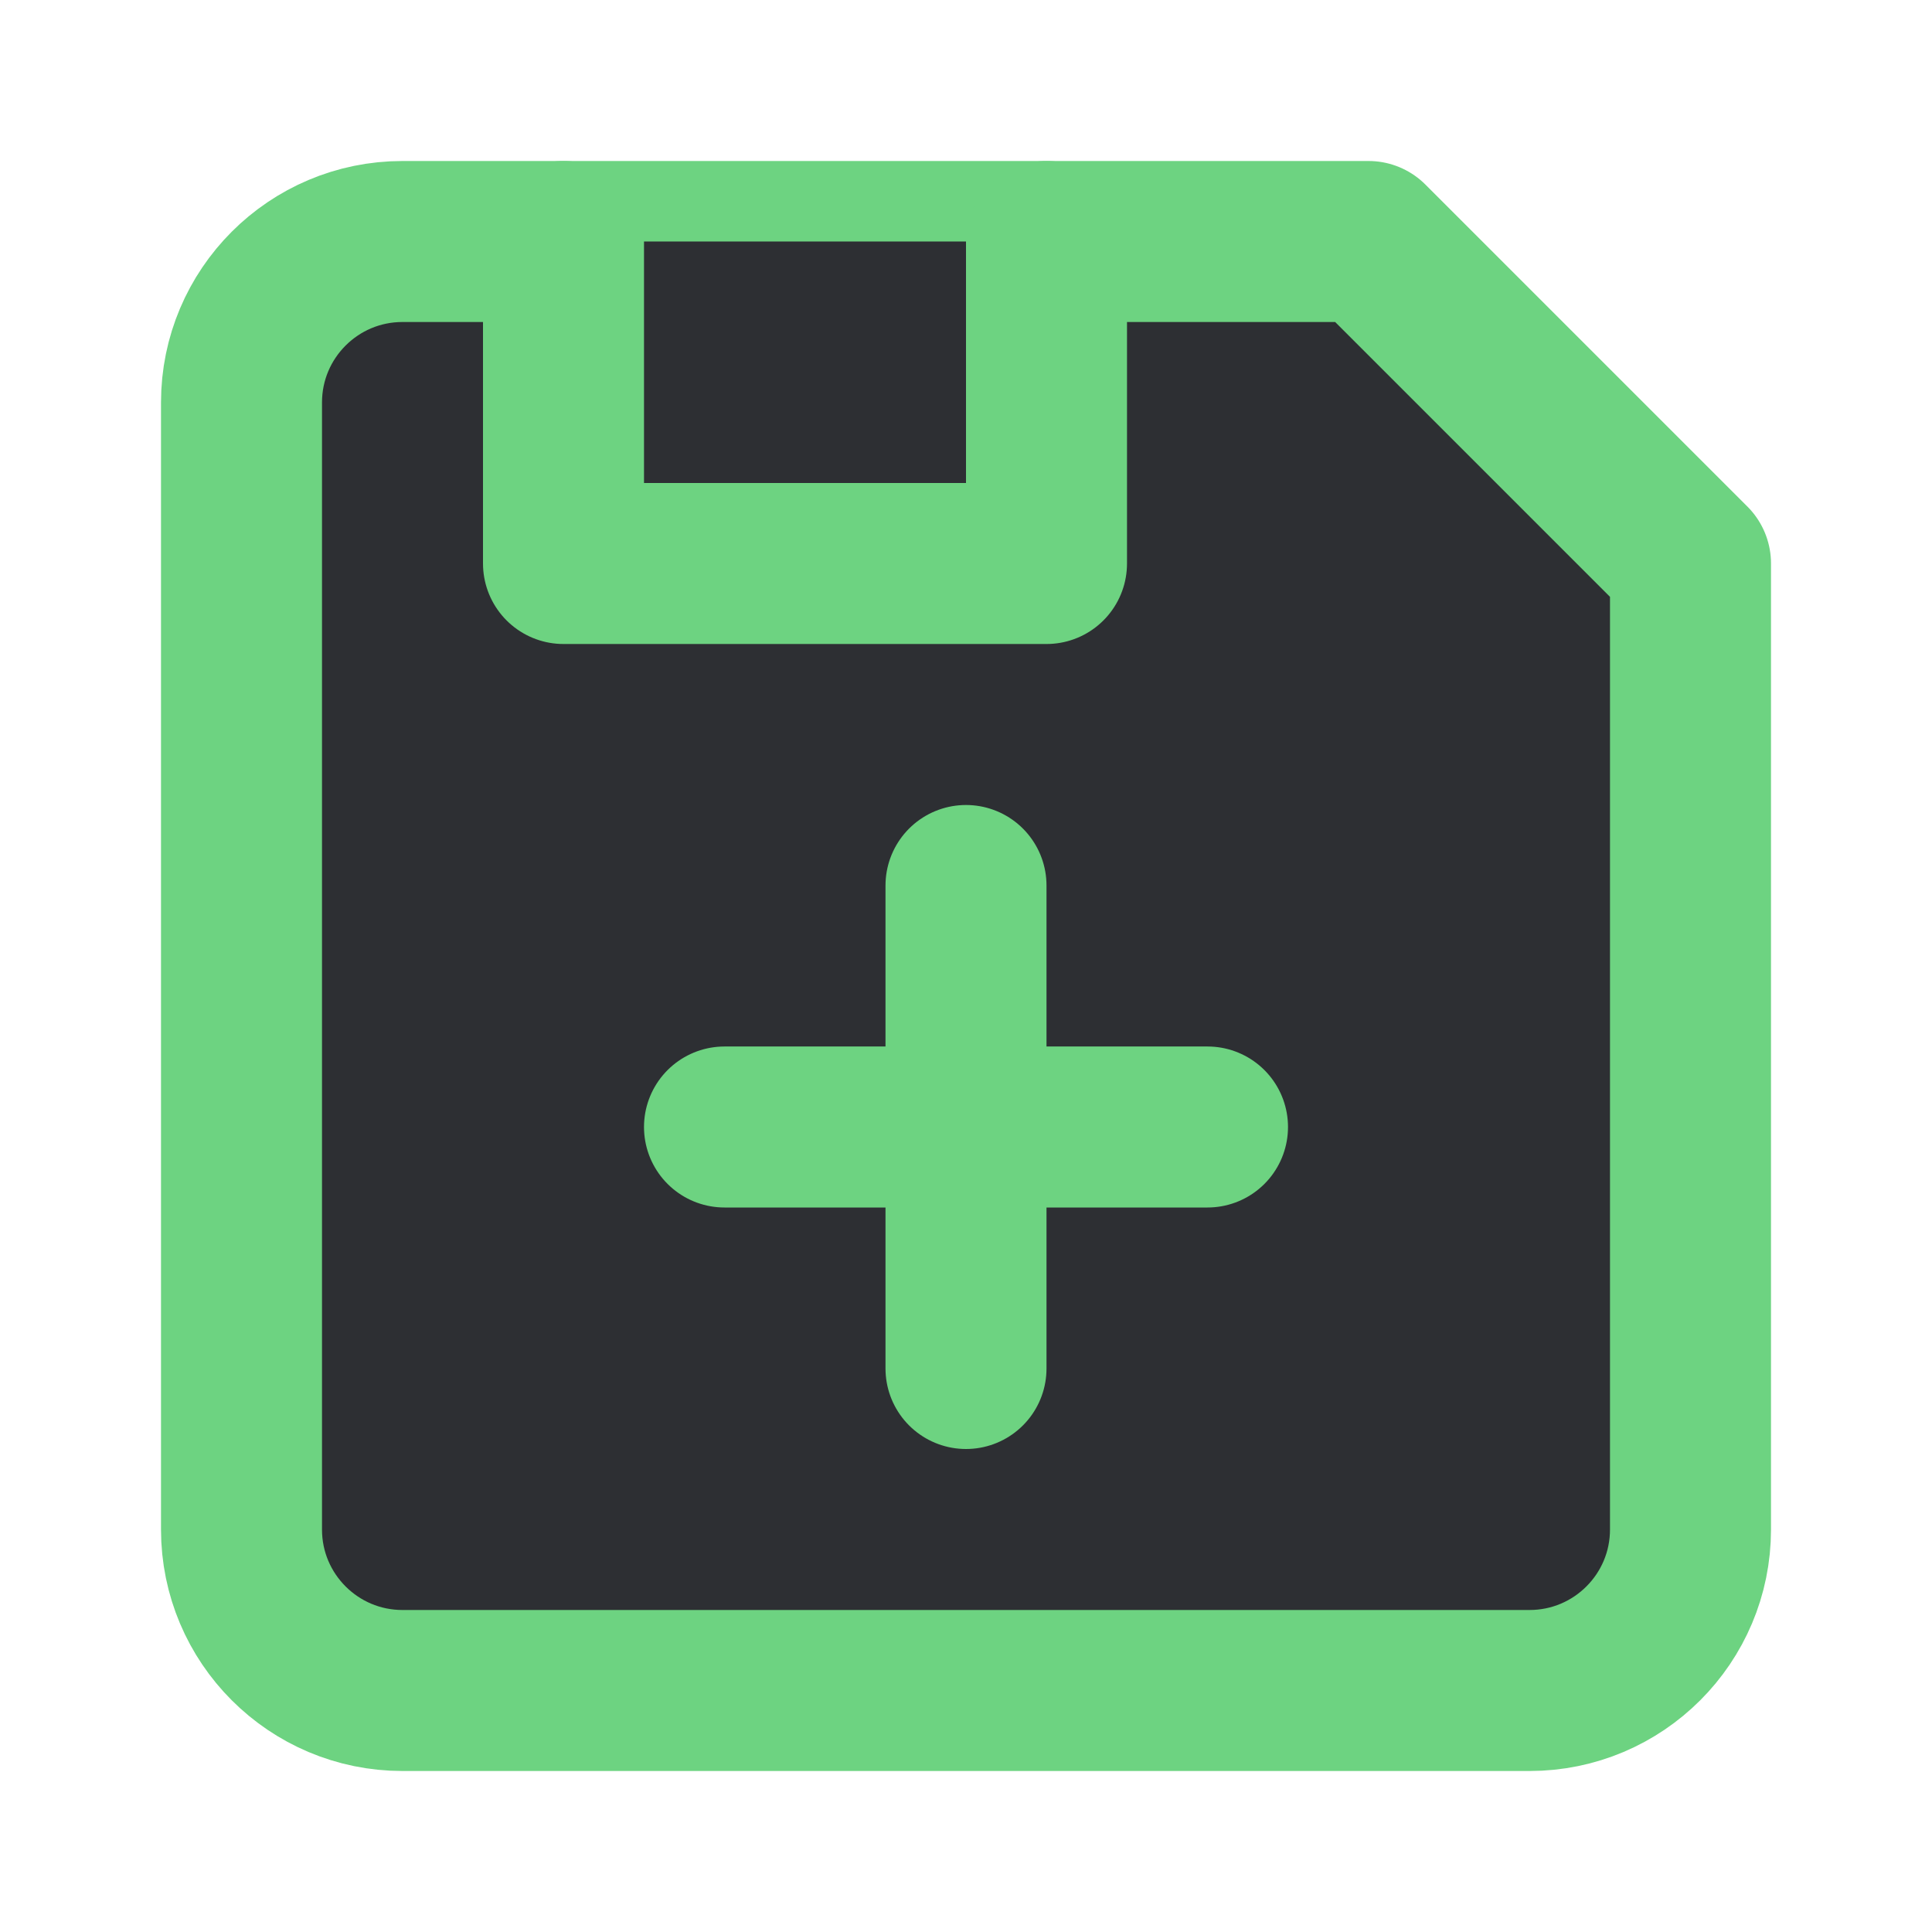
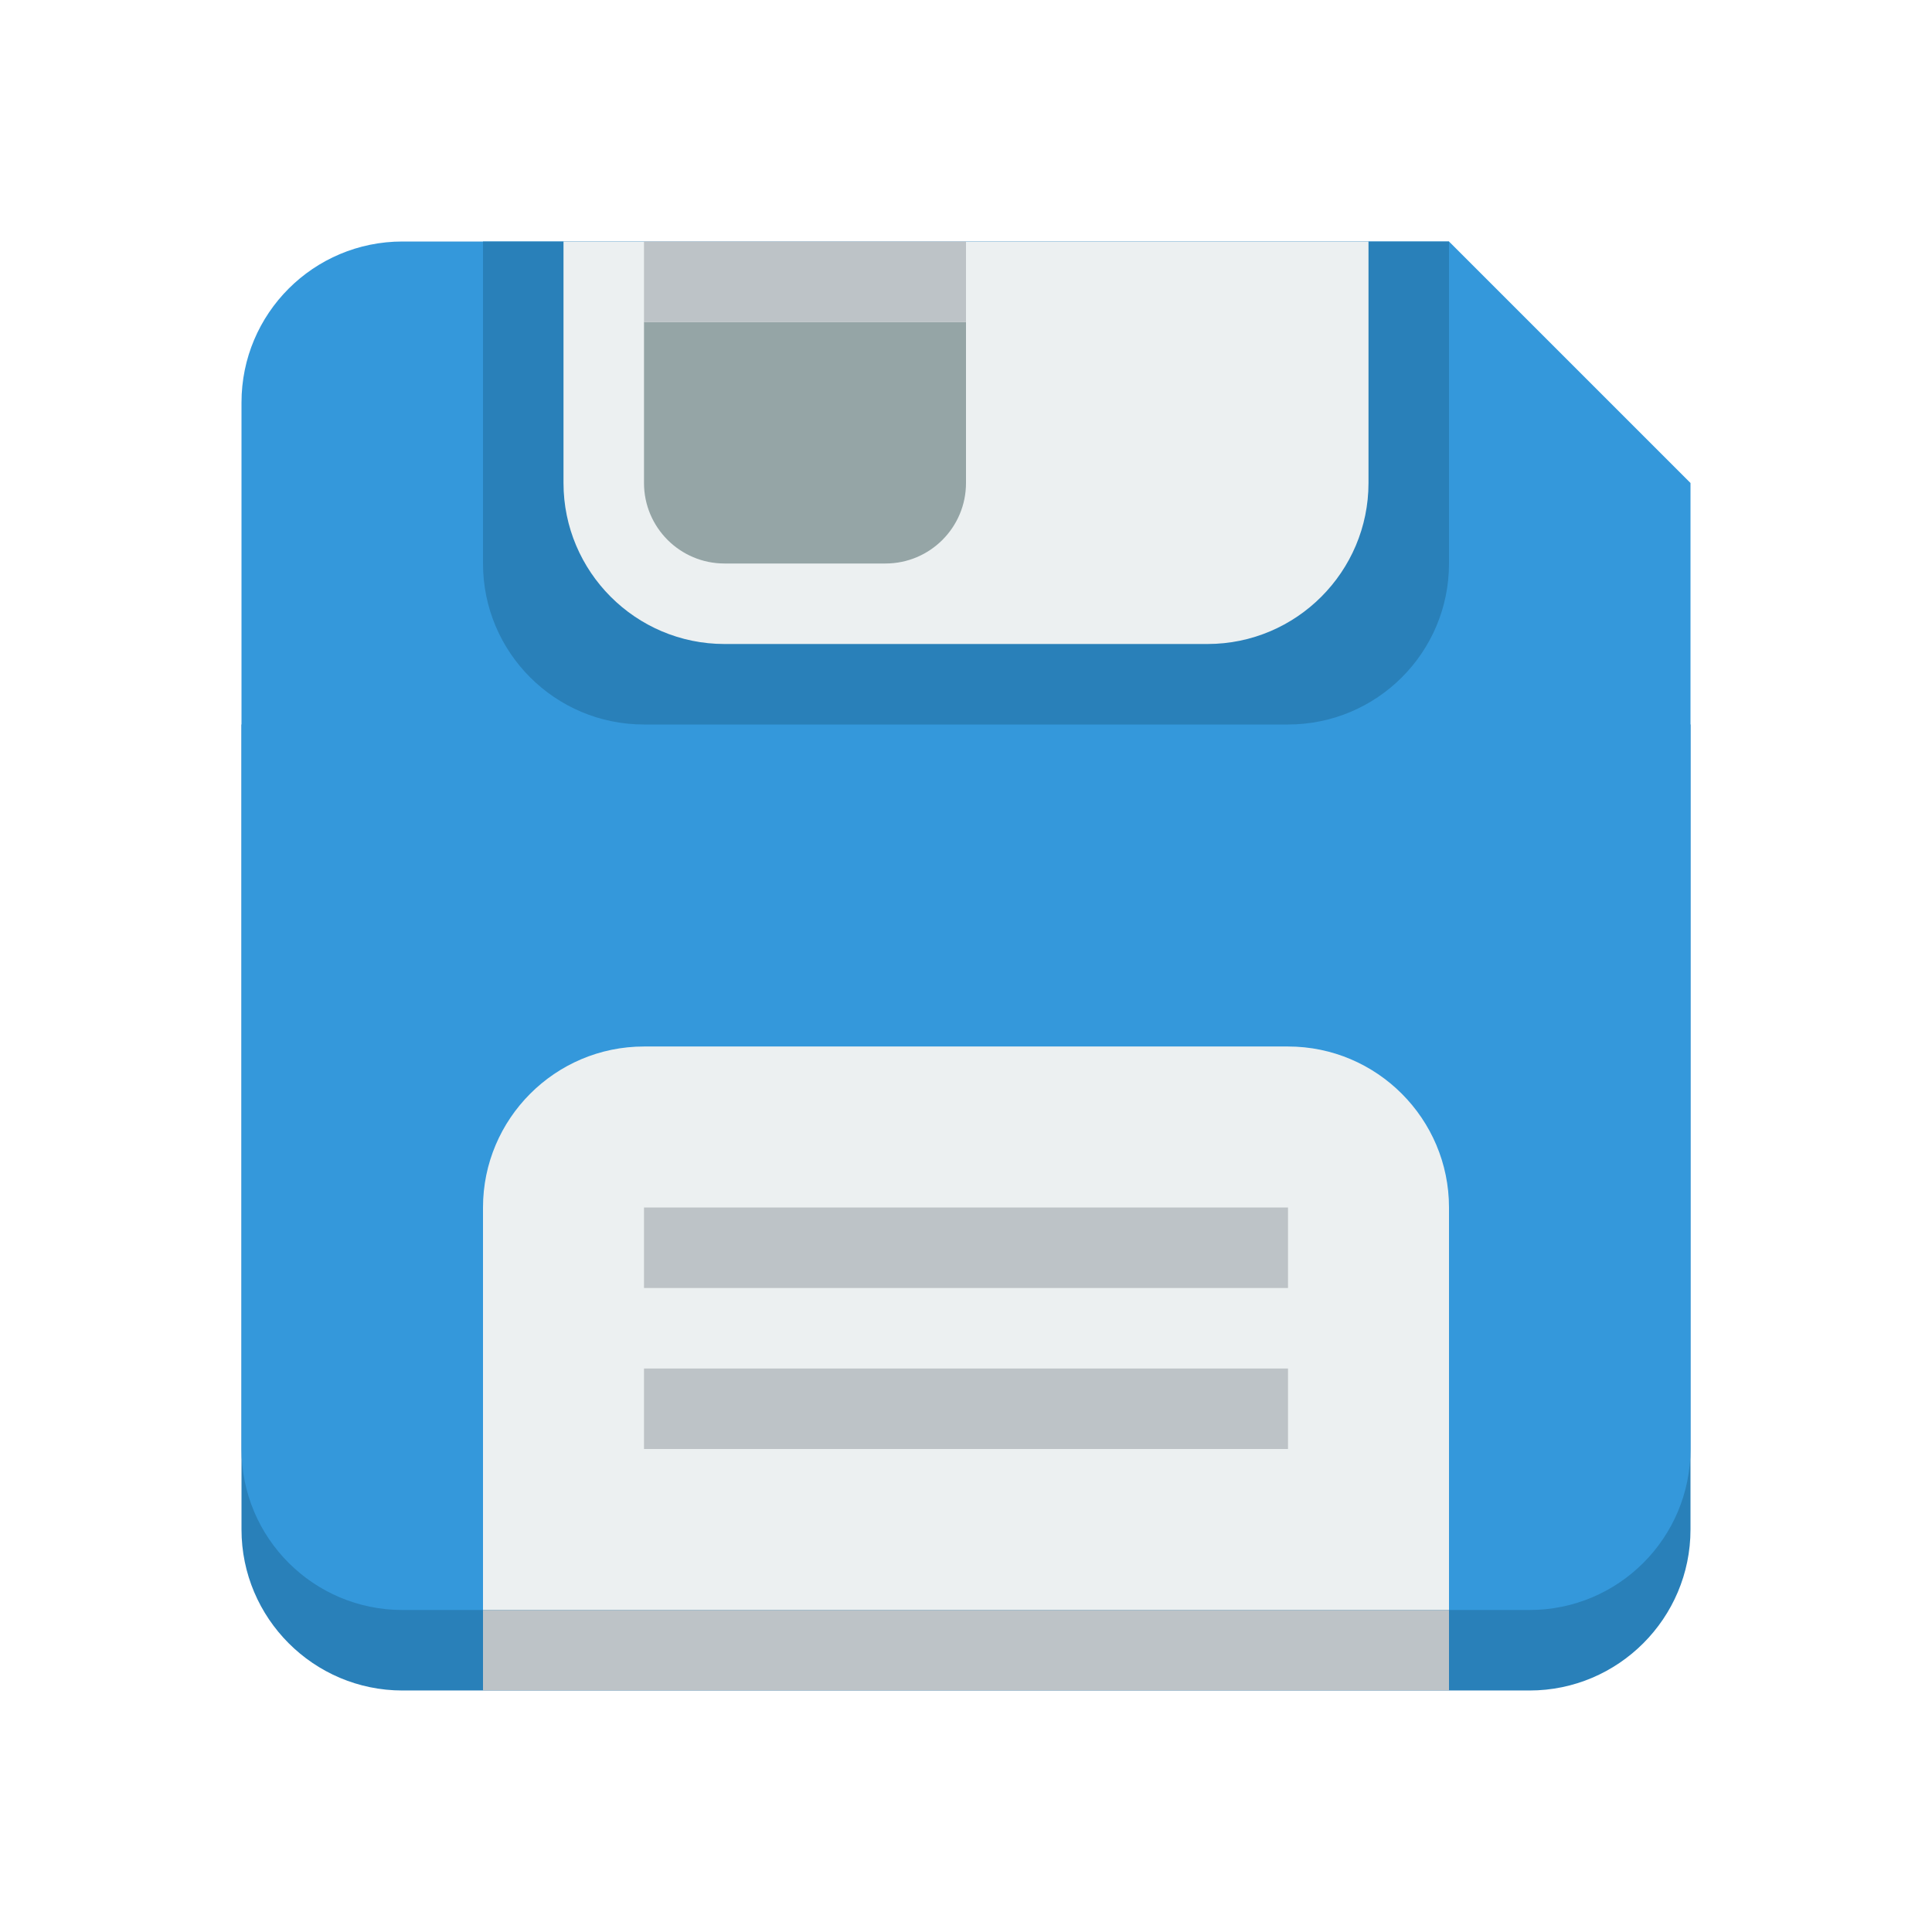
- <svg xmlns="http://www.w3.org/2000/svg" width="24" height="24" viewBox="0 0 24 24" fill="#2D2F33" stroke="#6DD381" stroke-width="2" stroke-linecap="round" stroke-linejoin="round">
-   <path d="M5 21h14a2 2 0 0 0 2-2V7l-4-4H5a2 2 0 0 0-2 2v14a2 2 0 0 0 2 2z" />
-   <path d="M12 17v-6" />
-   <path d="M9 14h6" />
-   <path d="M13 3v4H7V3" />
+ <svg xmlns="http://www.w3.org/2000/svg" height="24" version="1.1" width="24">
+   <g transform="translate(0 -1028.4)">
+     <path d="m3 1037.4v2 2 6c0 1.1 0.895 2 2 2h14c1.105 0 2-0.9 2-2v-6-2-2h-18z" fill="#2980b9" />
+     <path d="m5 3c-1.105 0-2 0.895-2 2v2 2 1 2 6c0 1.105 0.895 2 2 2h14c1.105 0 2-0.895 2-2v-6-2-1-2-1l-3-3h-1-2-10z" fill="#3498db" transform="translate(0 1028.4)" />
+     <path d="m6 3v1 1 2c0 1.105 0.895 2 2 2h1 4 2 1c1.105 0 2-0.895 2-2v-1.844-0.156-1-1h-12z" fill="#2980b9" transform="translate(0 1028.4)" />
+     <path d="m8 1041.4c-1.105 0-2 0.9-2 2v1.8 3.2h12v-3.2-1.8c0-1.1-0.895-2-2-2h-3-5z" fill="#ecf0f1" />
+     <rect fill="#bdc3c7" height="1" width="12" x="6" y="1048.4" />
+     <path d="m7 1031.4v1 2c0 1.1 0.895 2 2 2h1 4 1c1.105 0 2-0.9 2-2v-1.9-0.1-1h-10z" fill="#ecf0f1" />
+     <path d="m8 4v2c0 0.552 0.448 1 1 1h1 1c0.552 0 1-0.448 1-1v-2h-2-2z" fill="#95a5a6" transform="translate(0 1028.4)" />
+     <g fill="#bdc3c7">
+       <rect height="1" transform="translate(0 1028.4)" width="8" x="8" y="15" />
+       <rect height="1" width="8" x="8" y="1045.4" />
+       <rect height="1" width="4" x="8" y="1031.4" />
+     </g>
+   </g>
</svg>
